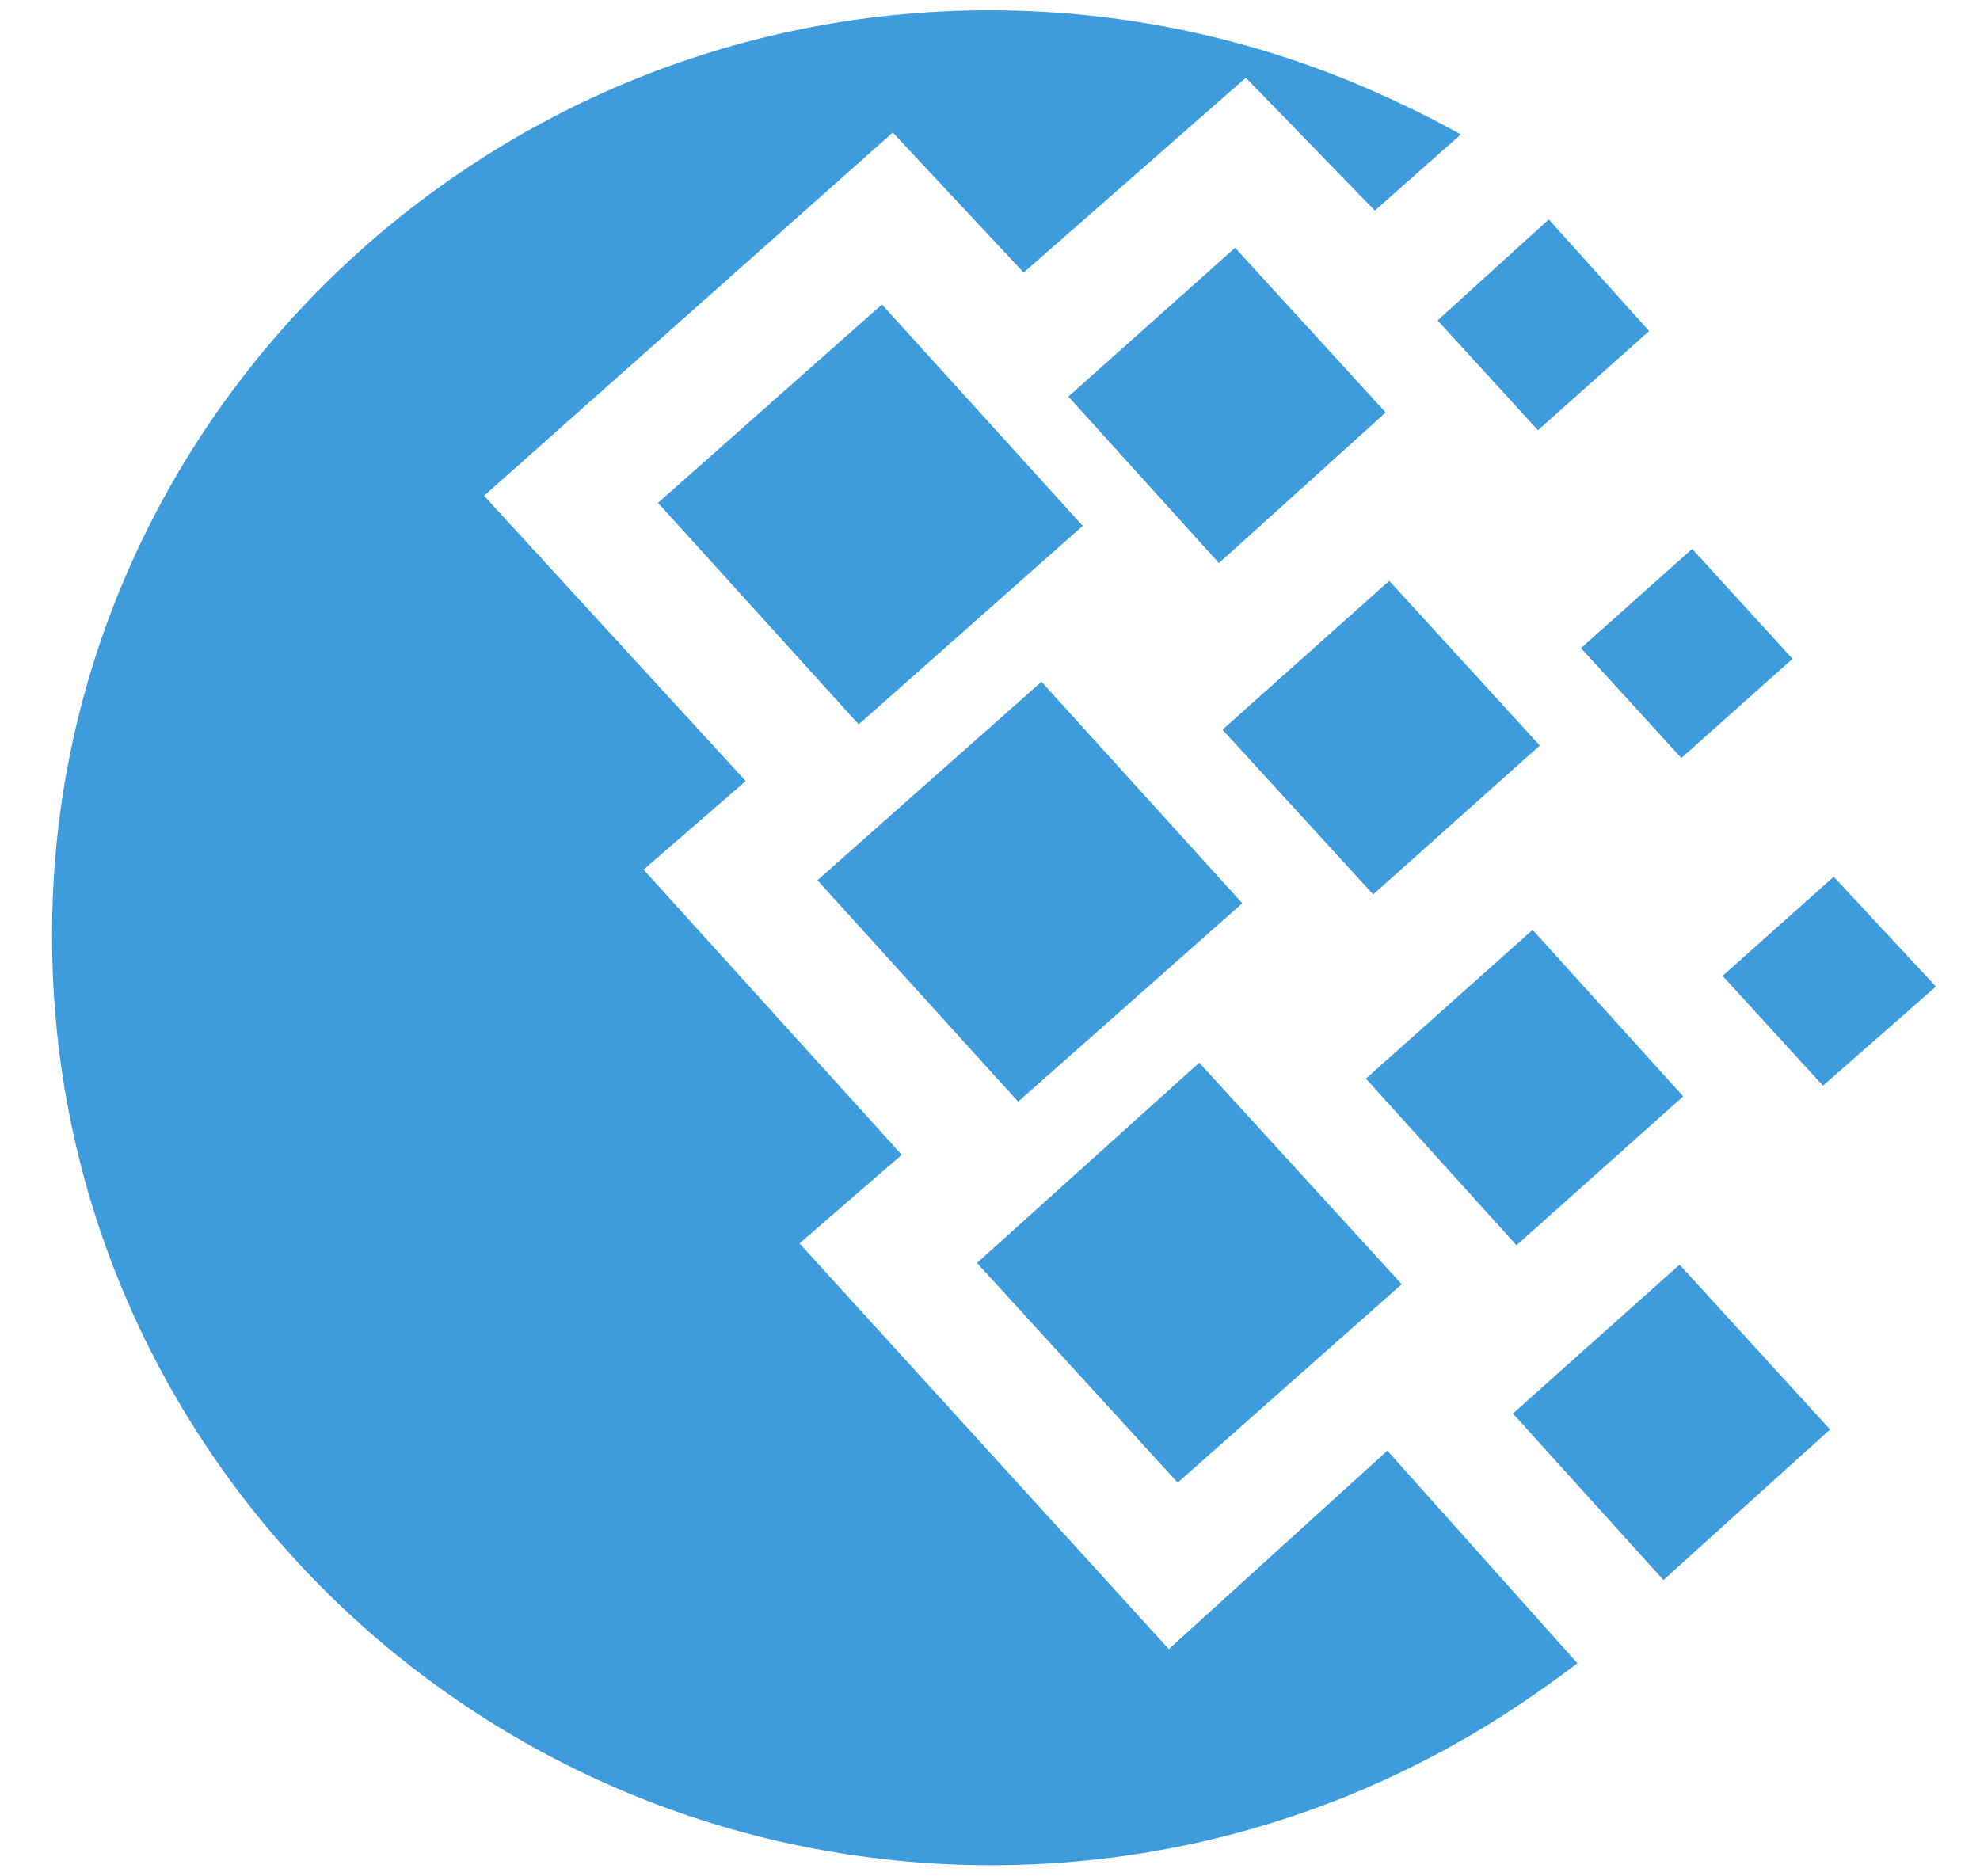
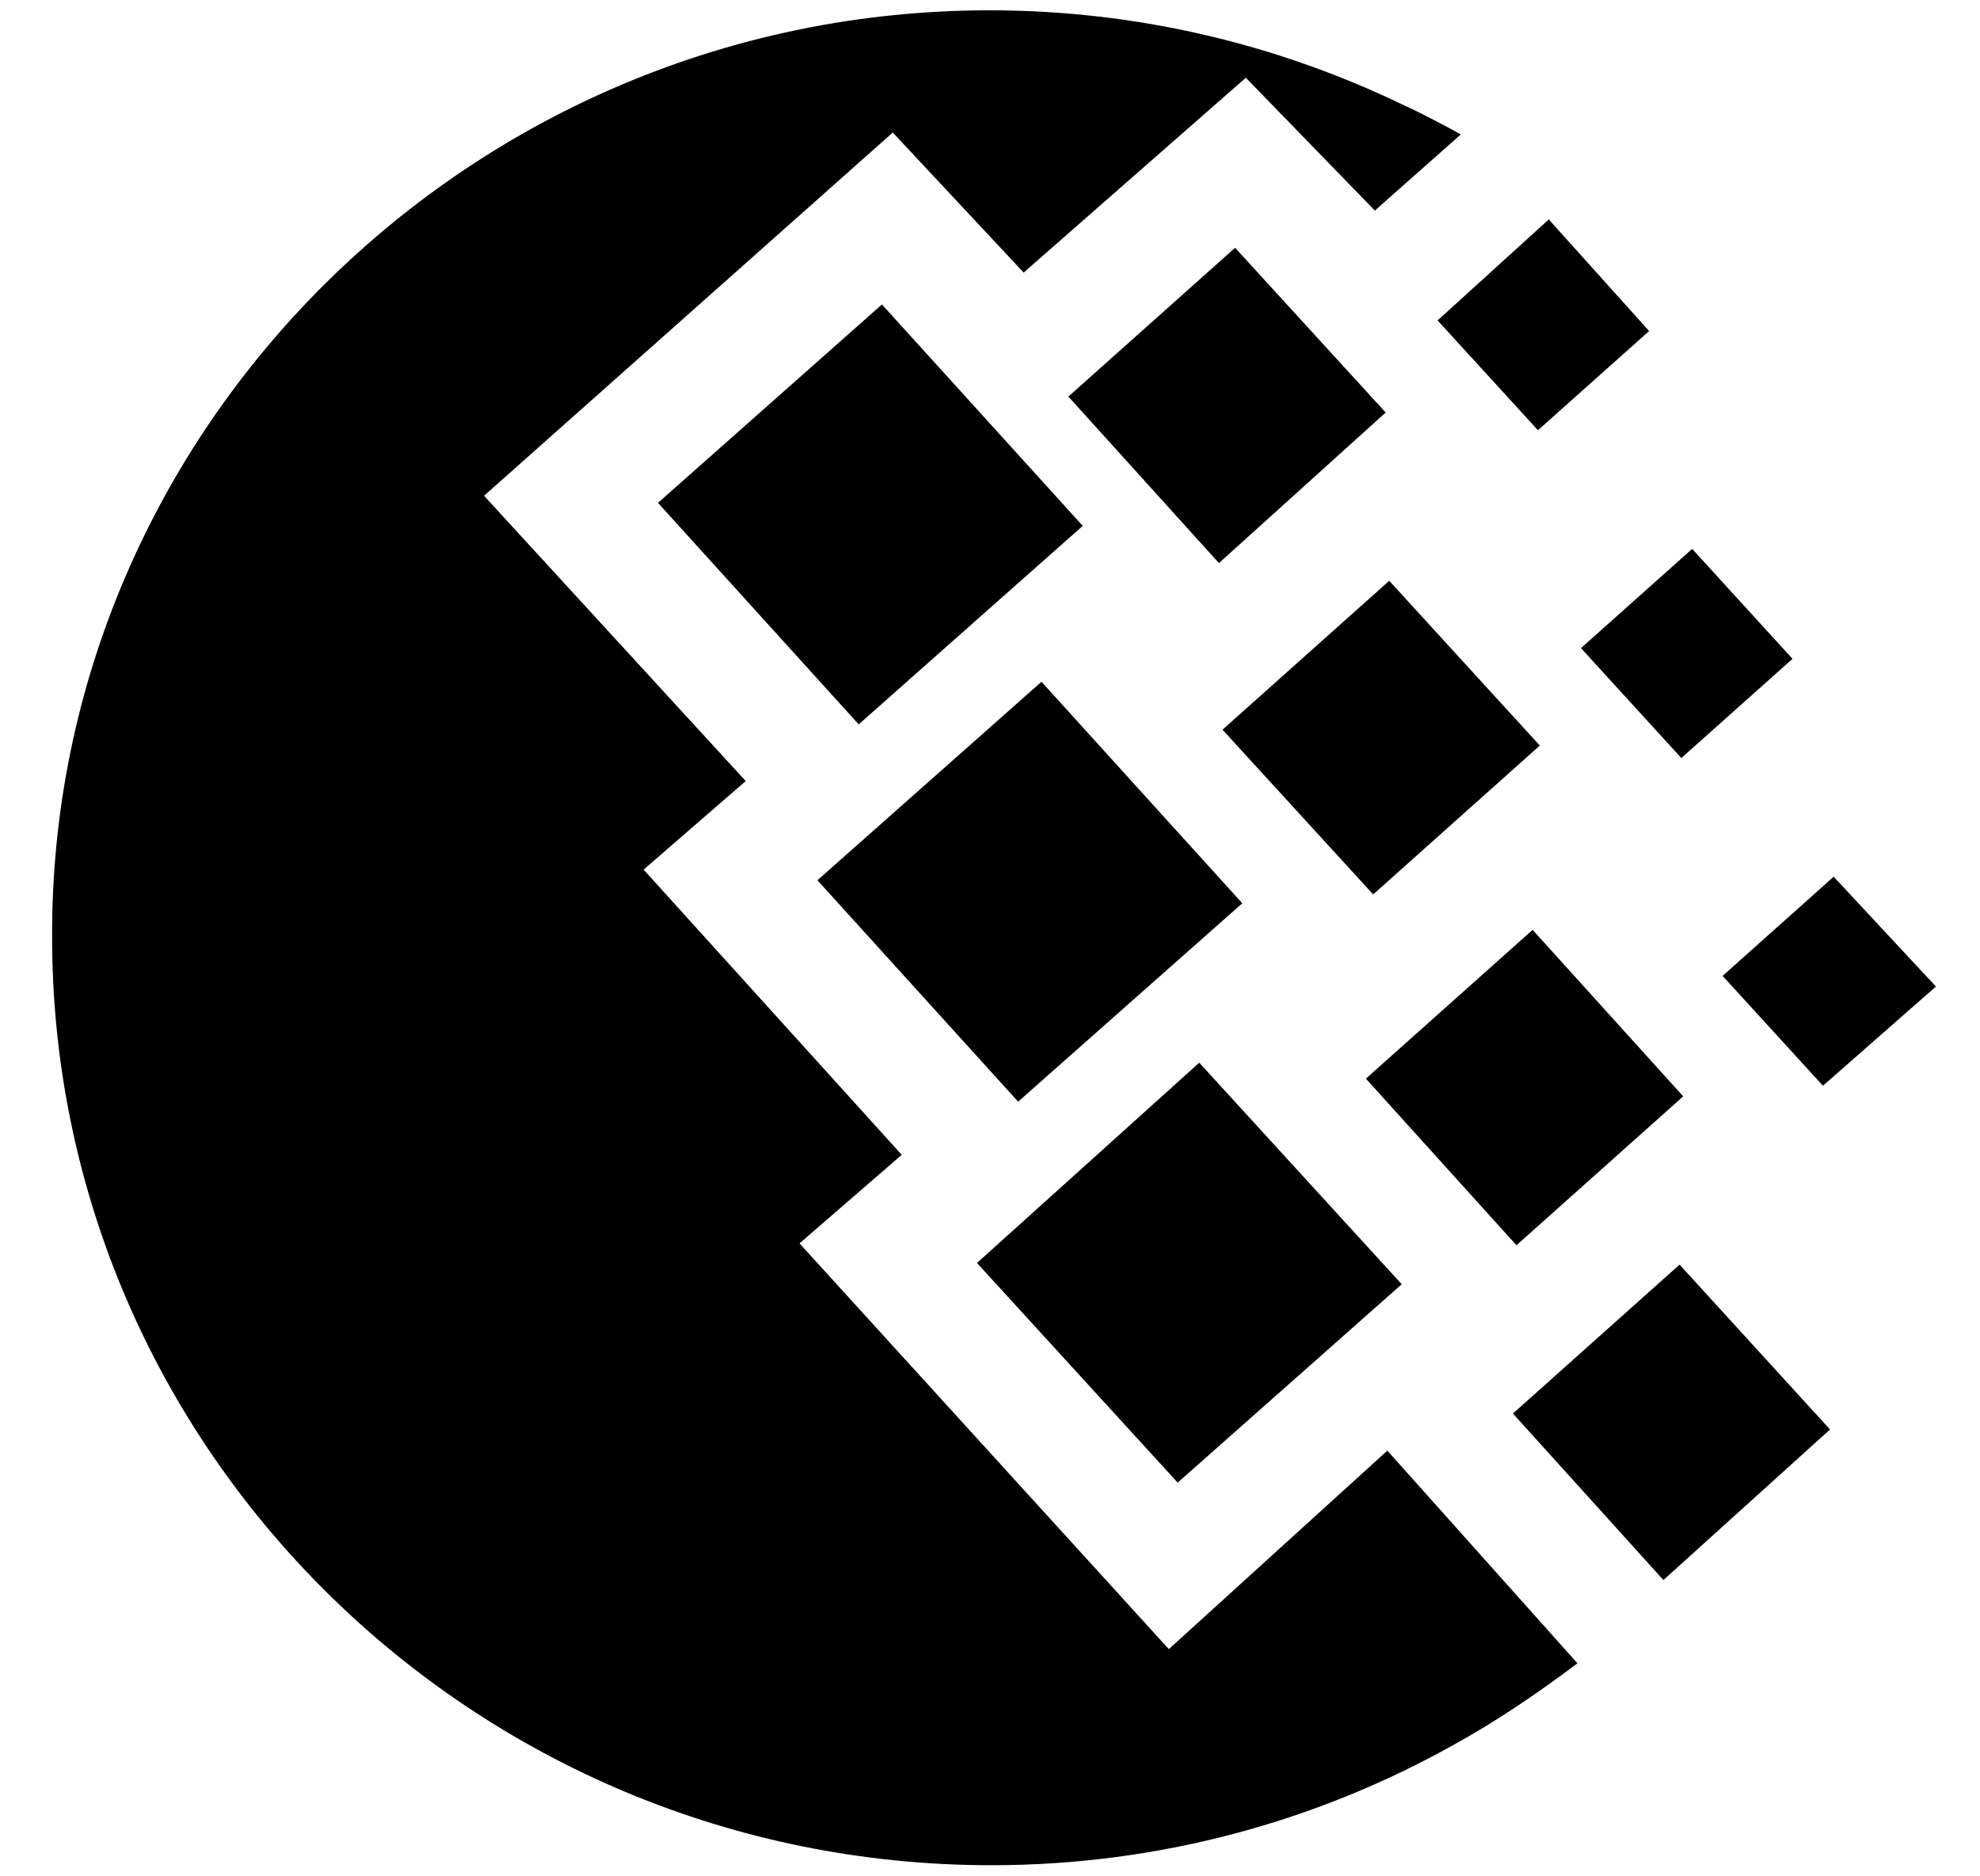
<svg xmlns="http://www.w3.org/2000/svg" width="19" height="18" viewBox="0 0 19 18" fill="none">
-   <path d="M9.495 0.099C10.906 0.099 12.247 0.422 13.451 1C13.64 1.086 13.83 1.187 14.018 1.29L13.193 2.021L11.955 0.746L9.823 2.616L8.567 1.272L4.645 4.758L7.156 7.496L6.176 8.346L8.653 11.083L7.672 11.933L11.216 15.827L13.313 13.922L15.137 15.963C14.776 16.235 14.38 16.508 13.95 16.745C12.643 17.477 11.129 17.901 9.513 17.901C4.541 17.901 0.5 13.906 0.5 8.992C0.483 4.112 4.525 0.099 9.495 0.099ZM7.844 8.448L9.994 6.543L11.921 8.669L9.77 10.573L7.844 8.448ZM9.375 12.121L11.508 10.199L13.451 12.325L11.301 14.229L9.375 12.121ZM6.314 4.826L8.463 2.922L10.39 5.047L8.24 6.952L6.314 4.826ZM10.252 3.806L11.852 2.378L13.297 3.959L11.697 5.404L10.252 3.806ZM13.107 10.352L14.707 8.924L16.152 10.522L14.552 11.951L13.107 10.352ZM14.518 13.566L16.117 12.137L17.561 13.719L15.962 15.164L14.518 13.566ZM15.171 6.22L16.238 5.268L17.201 6.323L16.134 7.275L15.171 6.22ZM13.795 3.075L14.862 2.106L15.825 3.177L14.758 4.129L13.795 3.075ZM16.53 9.366L17.596 8.414L18.577 9.468L17.493 10.42L16.53 9.366ZM11.731 7.003L13.331 5.574L14.776 7.155L13.177 8.584L11.731 7.003Z" fill="#3E9CDC" />
+   <path d="M9.495 0.099C10.906 0.099 12.247 0.422 13.451 1C13.64 1.086 13.83 1.187 14.018 1.29L13.193 2.021L11.955 0.746L9.823 2.616L8.567 1.272L4.645 4.758L7.156 7.496L6.176 8.346L8.653 11.083L7.672 11.933L11.216 15.827L13.313 13.922L15.137 15.963C14.776 16.235 14.38 16.508 13.95 16.745C12.643 17.477 11.129 17.901 9.513 17.901C4.541 17.901 0.5 13.906 0.5 8.992C0.483 4.112 4.525 0.099 9.495 0.099ZM7.844 8.448L9.994 6.543L11.921 8.669L9.77 10.573L7.844 8.448ZM9.375 12.121L11.508 10.199L13.451 12.325L11.301 14.229L9.375 12.121ZM6.314 4.826L8.463 2.922L10.39 5.047L8.24 6.952L6.314 4.826ZM10.252 3.806L11.852 2.378L13.297 3.959L11.697 5.404L10.252 3.806ZM13.107 10.352L14.707 8.924L16.152 10.522L14.552 11.951L13.107 10.352ZM14.518 13.566L16.117 12.137L17.561 13.719L15.962 15.164L14.518 13.566ZM15.171 6.22L16.238 5.268L17.201 6.323L16.134 7.275L15.171 6.22ZM13.795 3.075L14.862 2.106L15.825 3.177L14.758 4.129L13.795 3.075ZM16.53 9.366L17.596 8.414L18.577 9.468L17.493 10.42L16.53 9.366ZM11.731 7.003L13.331 5.574L14.776 7.155L13.177 8.584L11.731 7.003Z" fill="currentColor" />
</svg>
